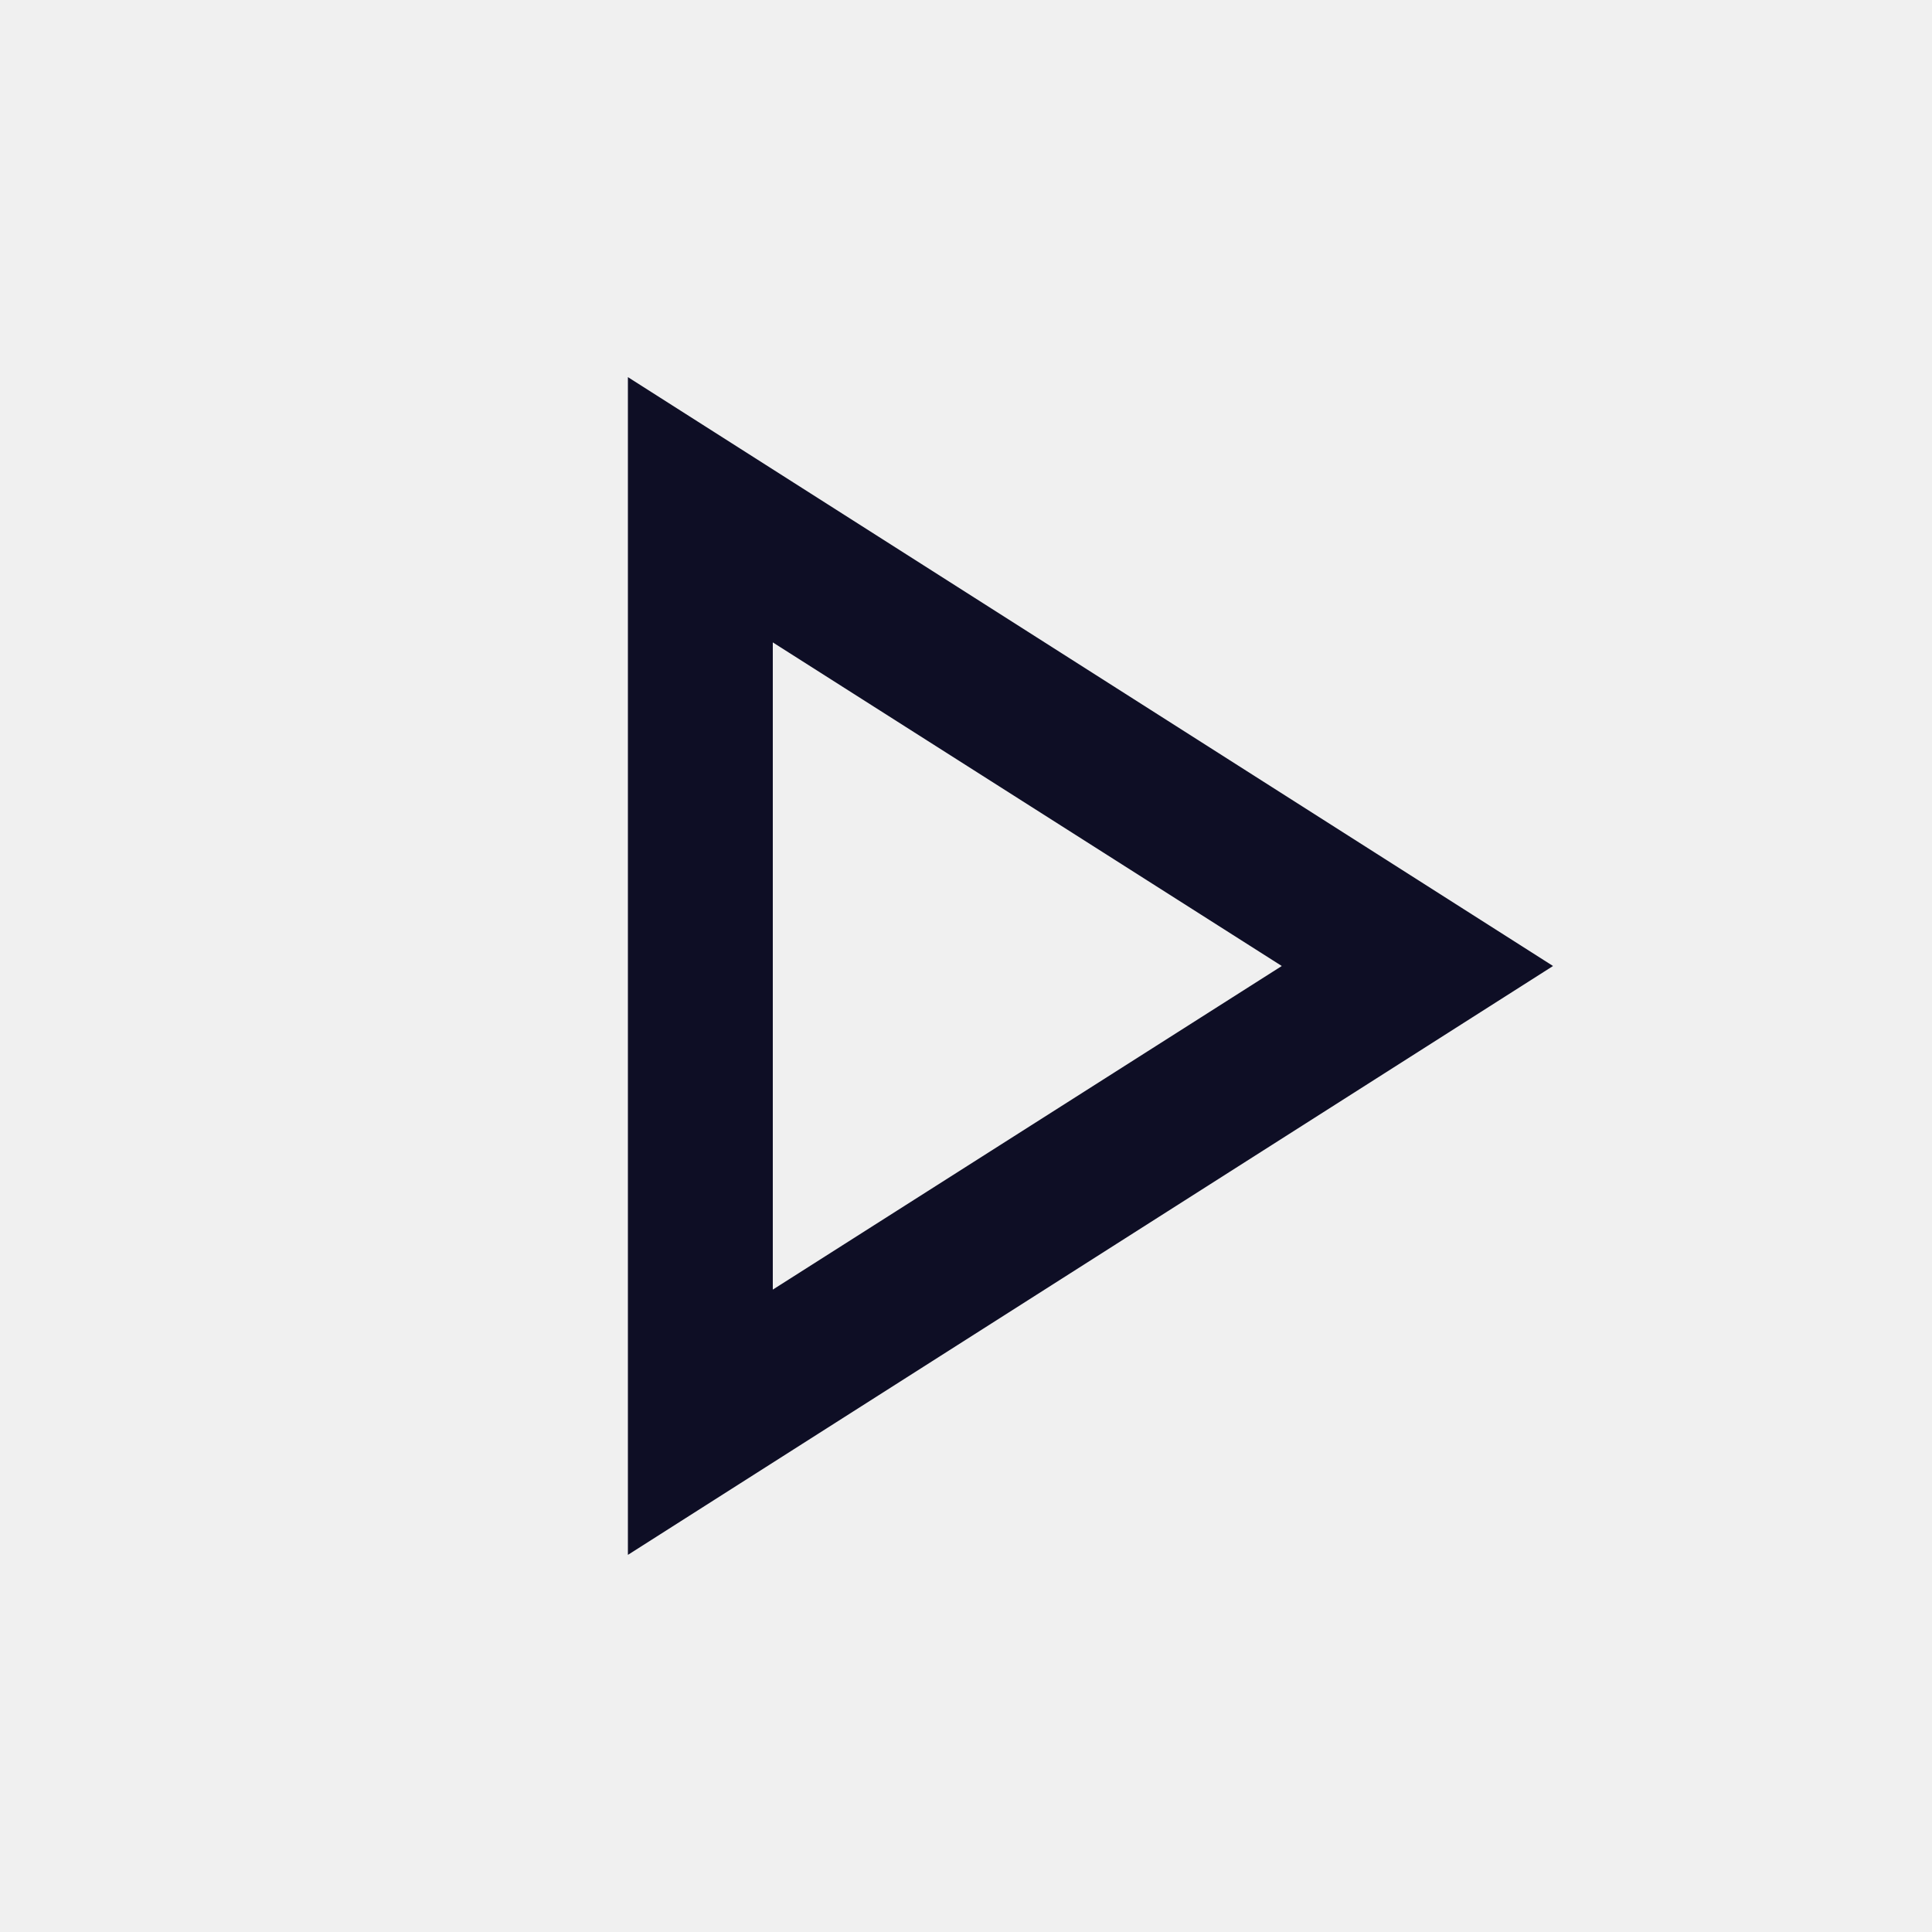
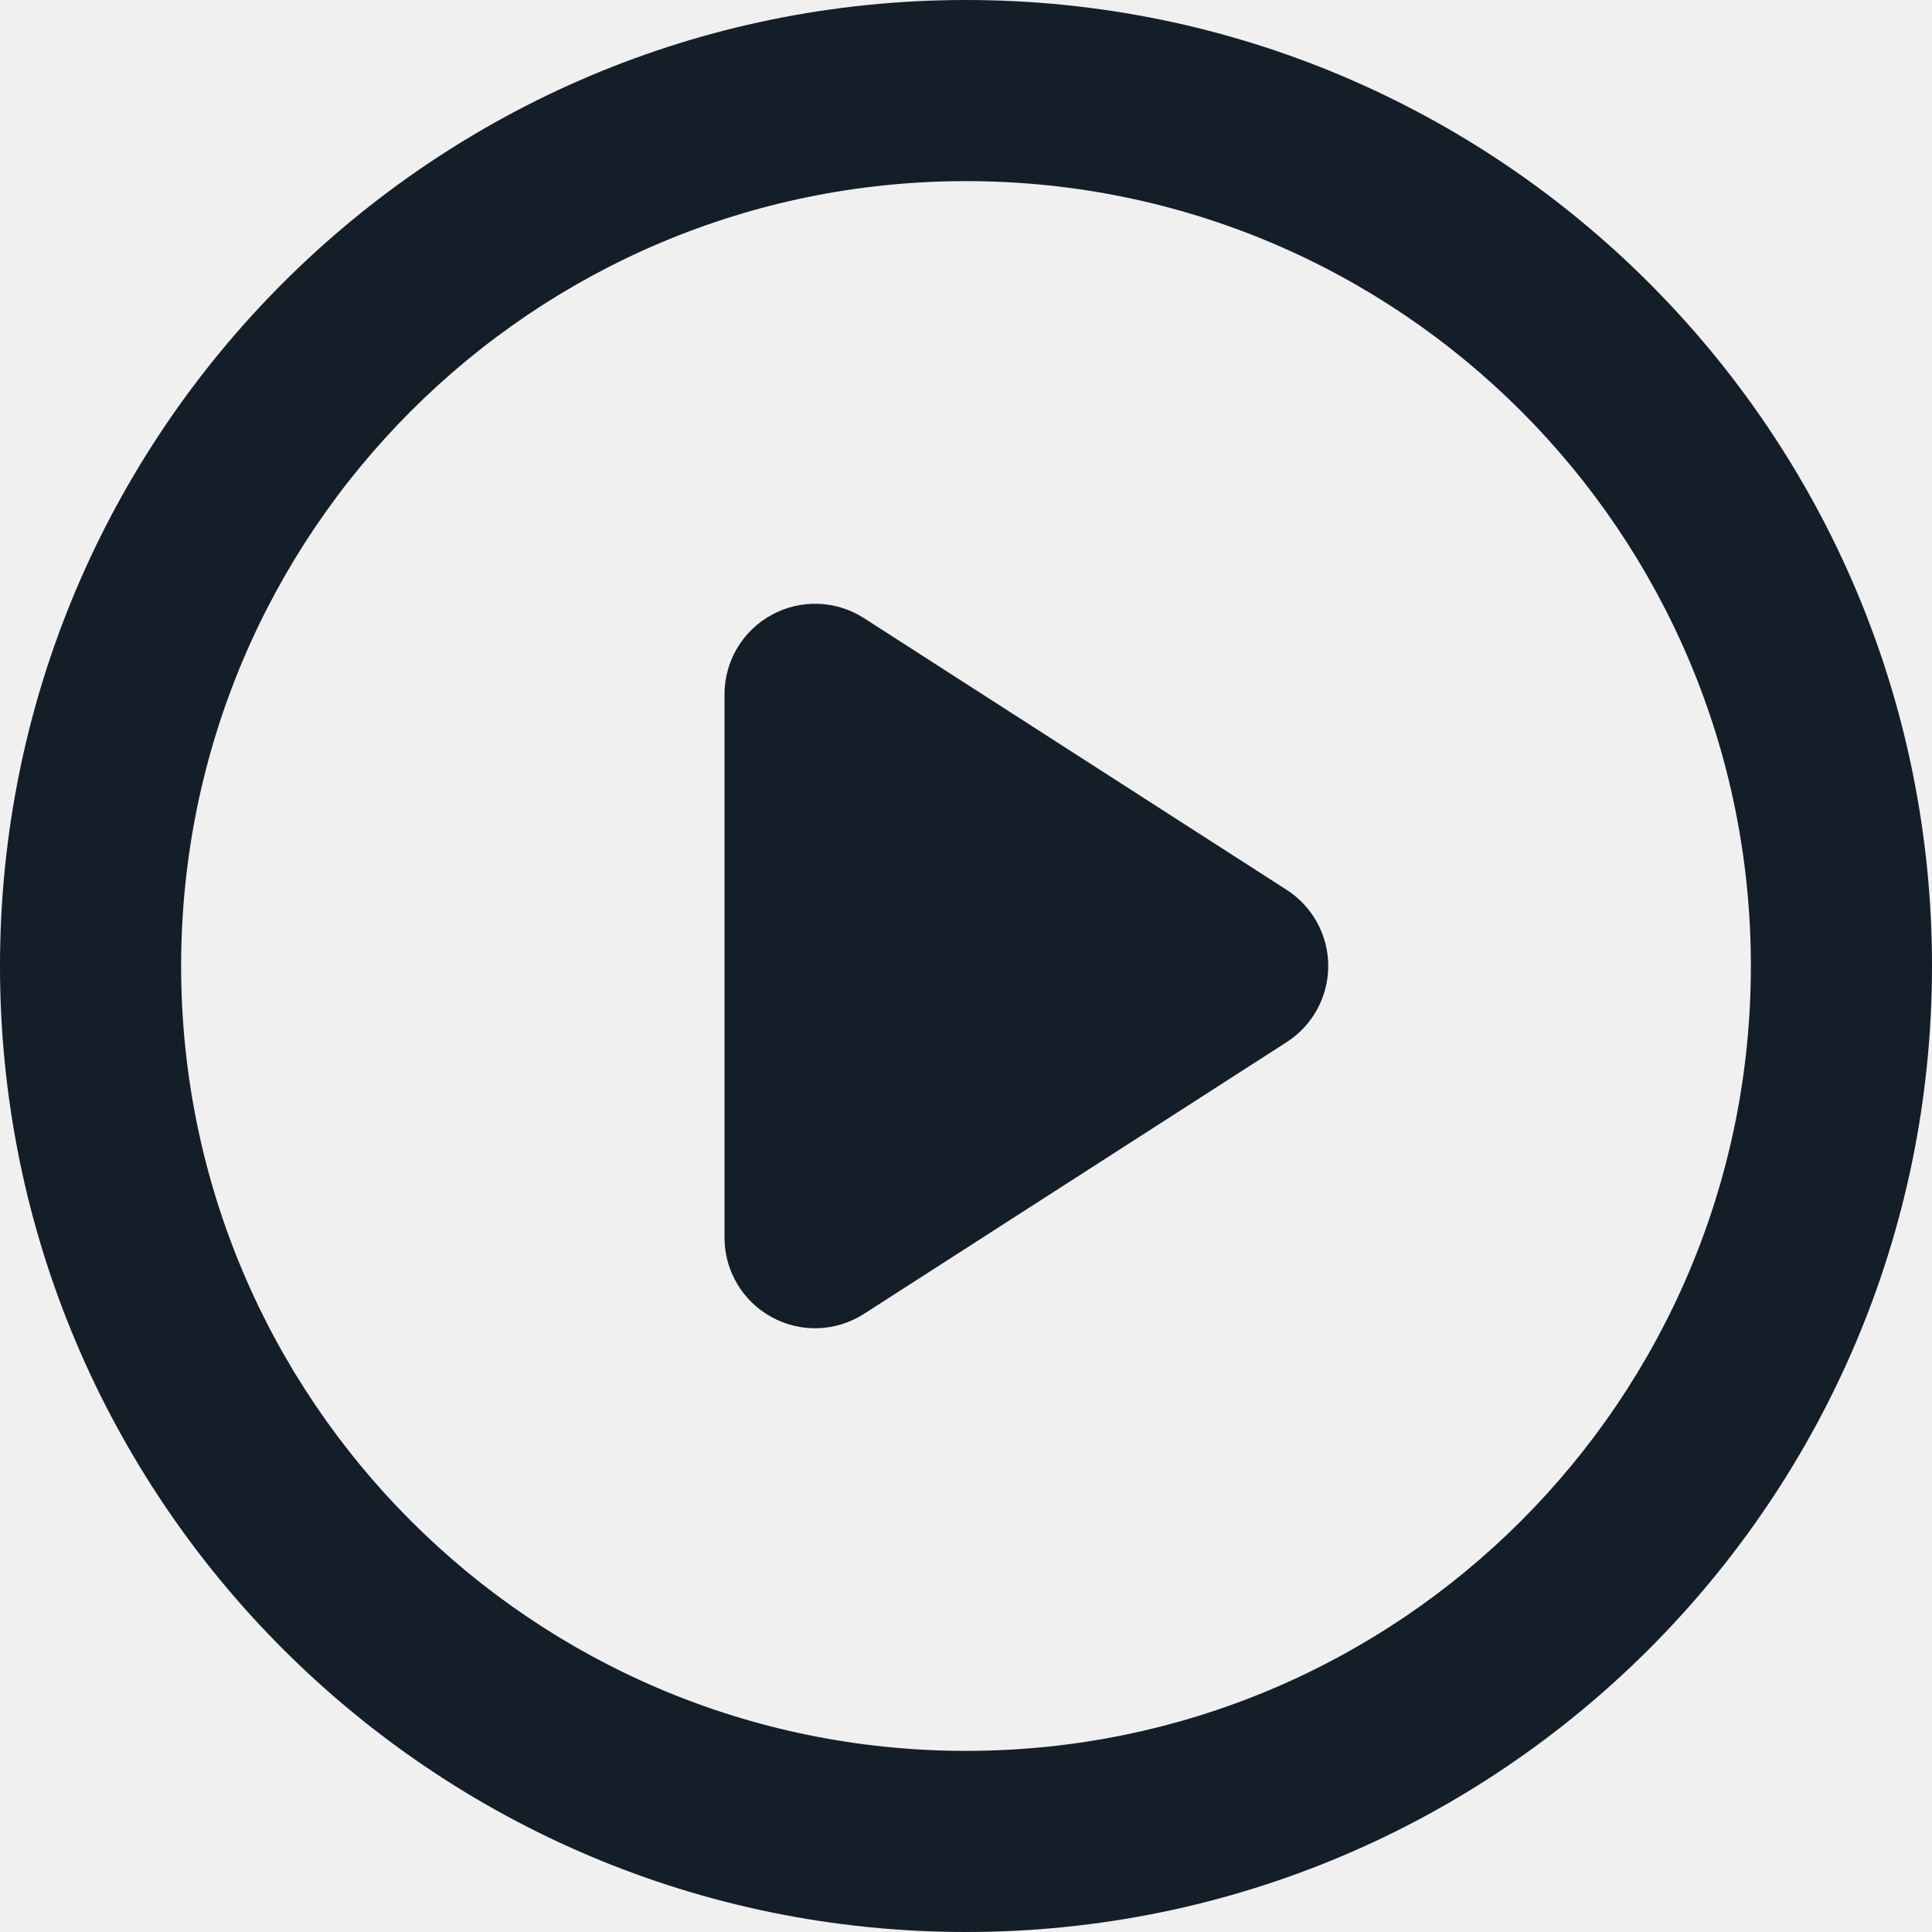
- <svg xmlns="http://www.w3.org/2000/svg" width="20" height="20" viewBox="0 0 20 20" fill="none">
-   <path d="M6.5 16.096V3.904L16.077 10L6.5 16.096ZM8 13.35L13.269 10L8 6.65V13.35Z" fill="#0E0E25" />
+ <svg xmlns="http://www.w3.org/2000/svg" width="16" height="16" viewBox="0 0 16 16" fill="none">
+   <g clip-path="url(#clip0_1109_2494)">
+     <path d="M8 0C12.418 0 16 3.582 16 8C16 12.418 12.418 16 8 16C3.582 16 0 12.418 0 8C0 3.582 3.582 0 8 0ZM8 1.5C4.41 1.5 1.5 4.41 1.5 8C1.5 11.59 4.41 14.5 8 14.5C11.59 14.5 14.5 11.59 14.5 8C14.5 4.41 11.59 1.5 8 1.5ZM6.391 5.092C6.631 4.96 6.925 4.971 7.155 5.119L10.655 7.369C10.87 7.507 11 7.745 11 8C11 8.255 10.87 8.493 10.655 8.631L7.155 10.881C6.925 11.029 6.631 11.04 6.391 10.908C6.15 10.777 6 10.524 6 10.25V5.75C6 5.476 6.15 5.223 6.391 5.092Z" fill="#131E29" />
+   </g>
+   <defs>
+     <clipPath id="clip0_1109_2494">
+       <rect width="16" height="16" fill="white" />
+     </clipPath>
+   </defs>
</svg>
